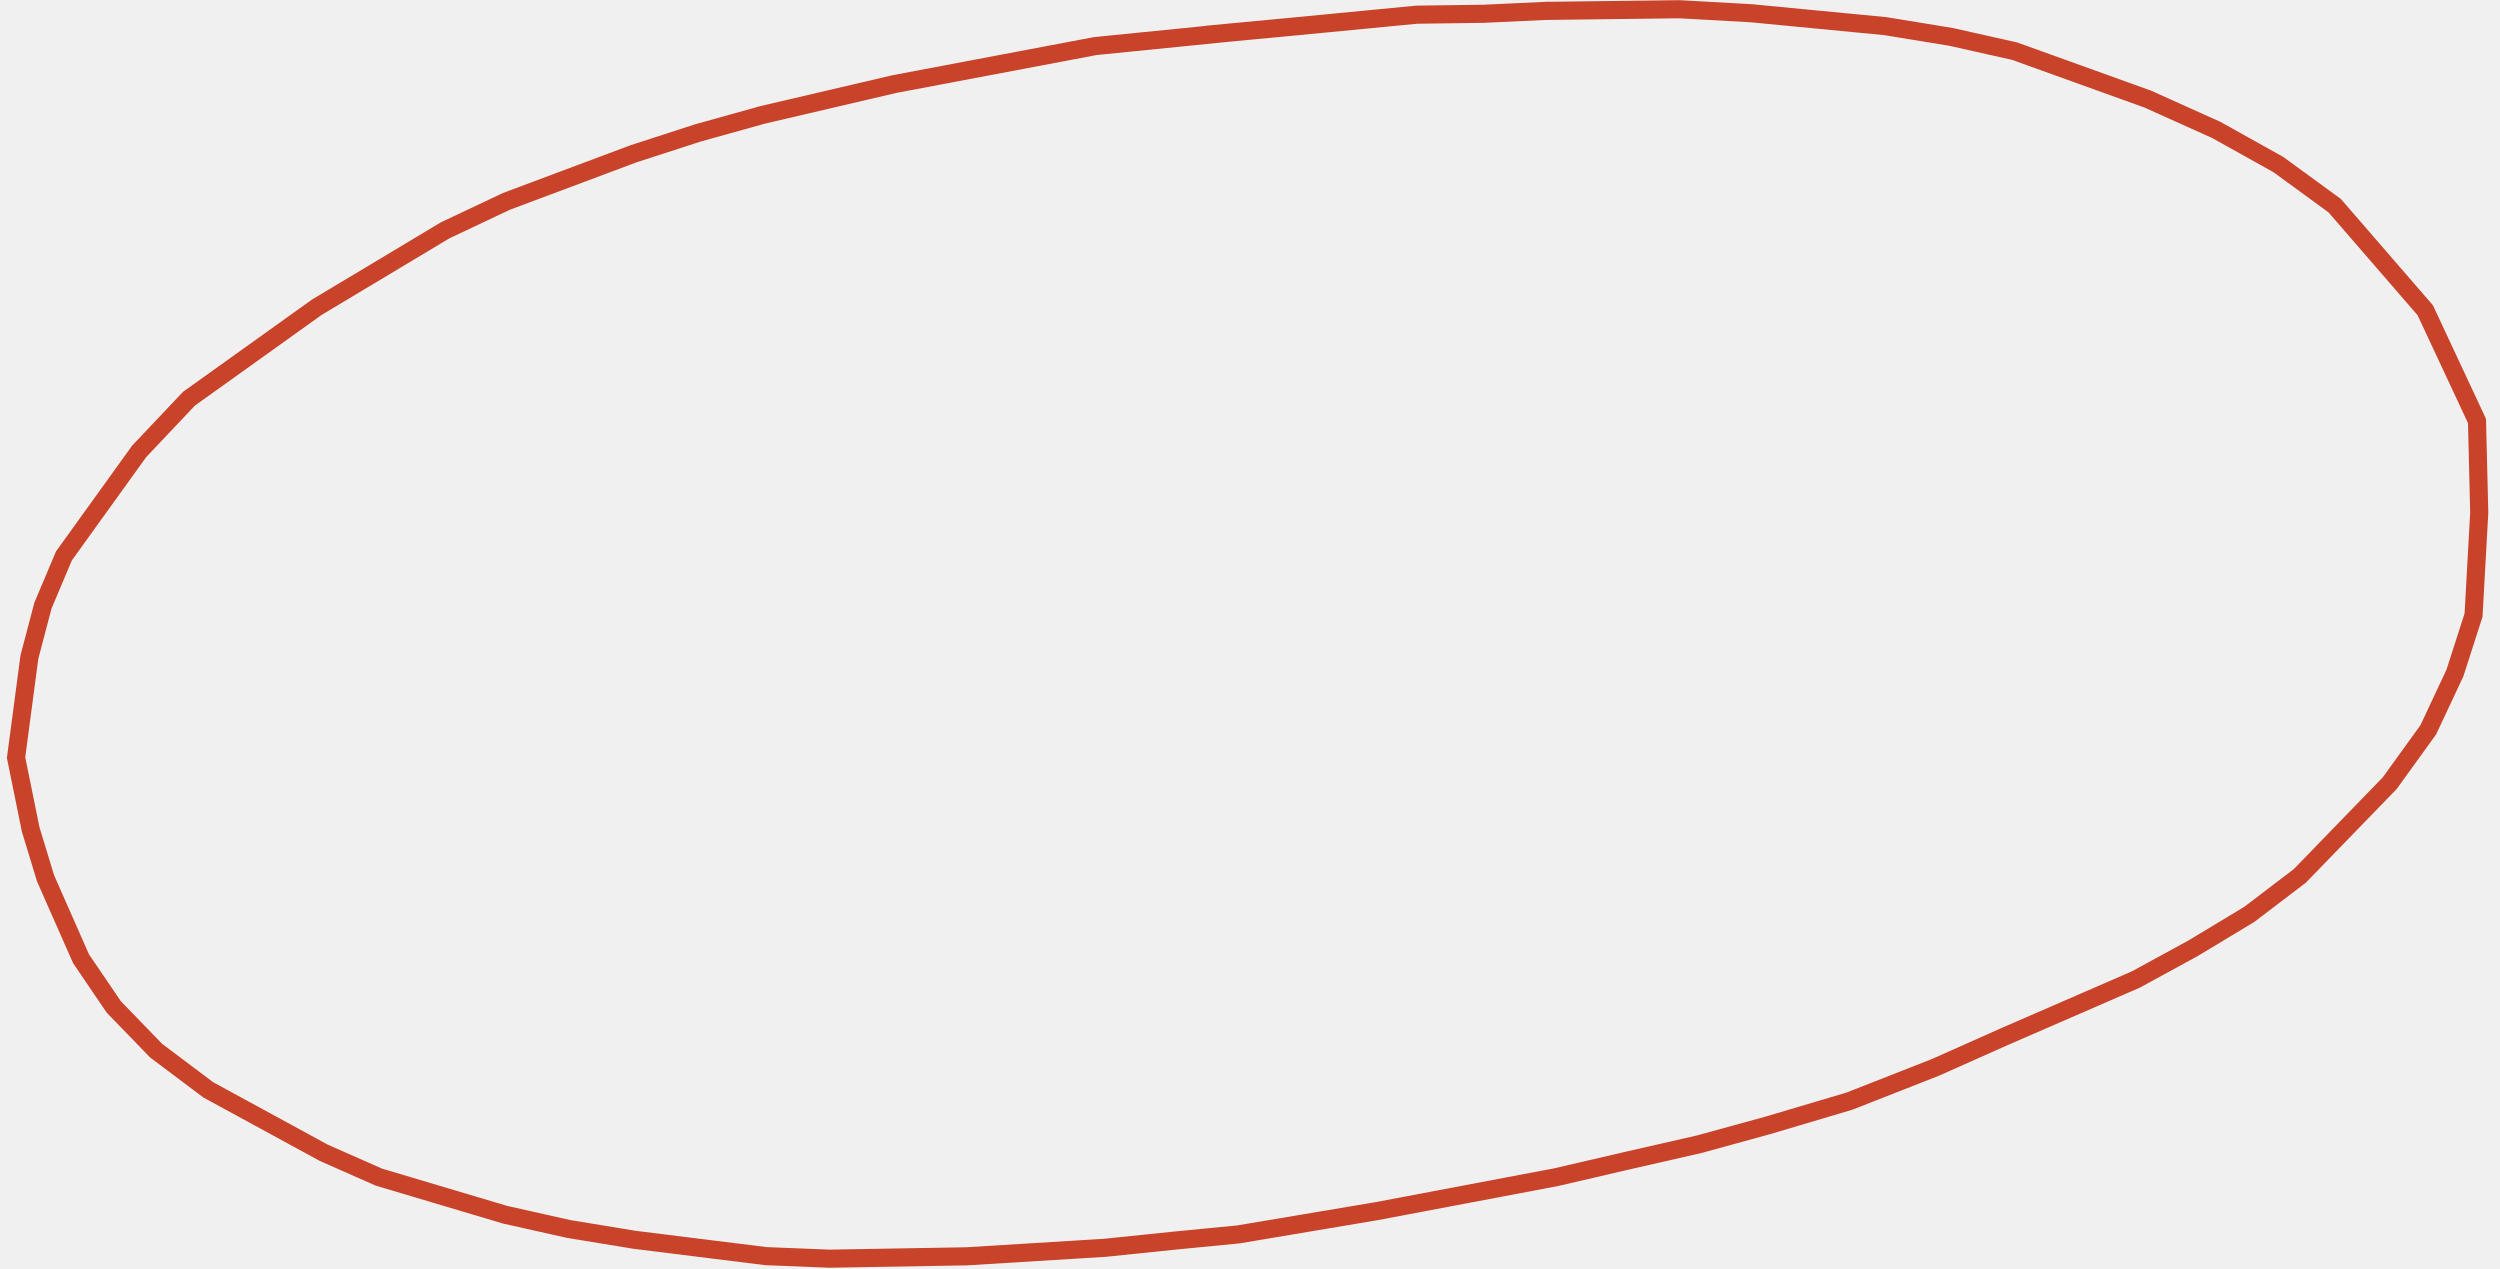
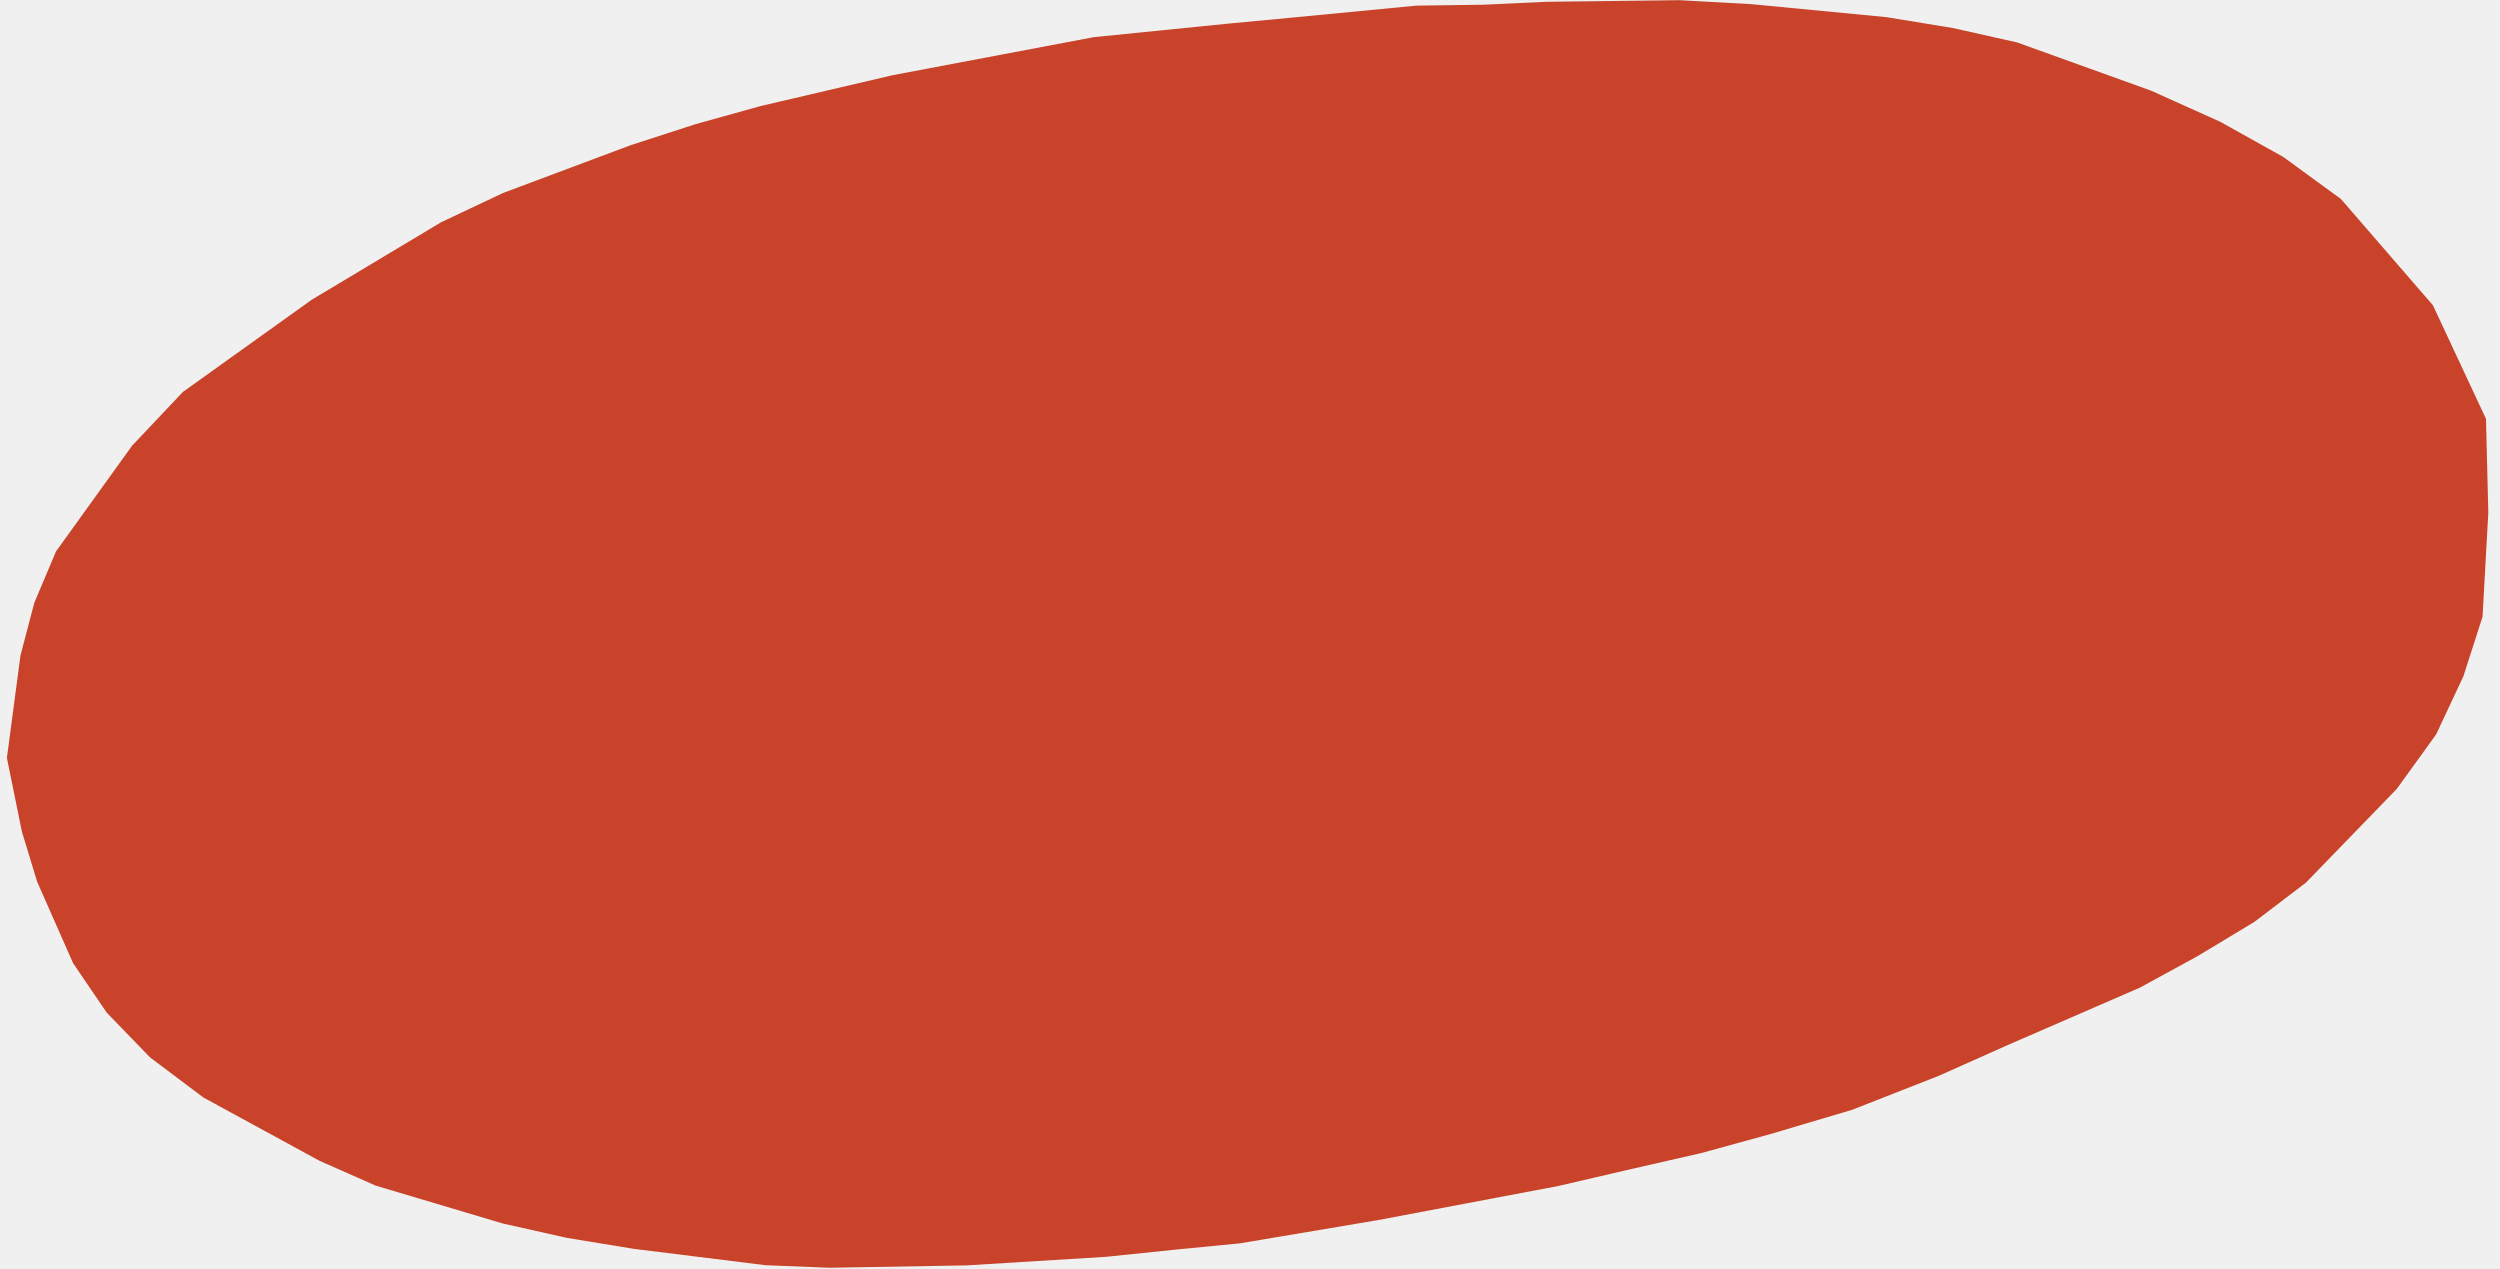
<svg xmlns="http://www.w3.org/2000/svg" width="138" height="70" viewBox="0 0 138 70" fill="none">
  <g clip-path="url(#clip0_3418_103)">
-     <path d="M96.669 0.731L104.064 1.442L107.71 2.039L111.201 2.822L118.555 5.47L122.336 7.171L125.764 9.083L128.876 11.353L133.875 17.127L136.73 23.238L136.854 28.294L136.54 33.953L135.512 37.15L134.041 40.284L131.914 43.23L126.947 48.352L124.159 50.474L121.063 52.341L117.901 54.067L110.644 57.222L110.64 57.224L106.838 58.918L102.084 60.784L97.572 62.124L93.796 63.161L89.747 64.086H89.745L85.9 64.98L75.998 66.854L68.365 68.138L64.788 68.487H64.785L60.991 68.879L53.346 69.349L45.781 69.479L42.282 69.339L35.041 68.439L31.386 67.839L27.881 67.053L20.914 64.978L17.874 63.635L11.497 60.16L8.618 57.996L6.281 55.583L4.474 52.924L2.516 48.487L1.692 45.781L0.887 41.82L1.623 36.268L2.37 33.43L3.53 30.684L7.684 24.913L10.427 22.012L17.483 16.963L24.58 12.71L27.959 11.114L34.97 8.489L38.515 7.34L42.102 6.34L49.372 4.641L60.456 2.544L67.828 1.804L67.827 1.803L71.226 1.483H71.227L78.2 0.811L81.881 0.761H81.898L85.33 0.6L85.331 0.601L92.703 0.51L96.669 0.731Z" stroke="#C8432A" />
+     <path d="M0.38 41.843L1.131 36.176L1.895 33.272L3.092 30.438L7.294 24.599L10.096 21.635L17.201 16.55L24.345 12.27L27.77 10.652L34.799 8.019L38.364 6.863L41.968 5.858L49.277 4.15L60.38 2.05L67.779 1.306L71.178 0.985L78.182 0.311L81.875 0.261L85.325 0.1L92.711 0.01L96.696 0.231L104.12 0.945L107.8 1.547L111.34 2.341L118.738 5.004L122.558 6.723L126.034 8.662L129.218 10.983L134.298 16.852L137.227 23.122L137.355 28.297L137.036 34.045L135.979 37.331L134.477 40.537L132.299 43.551L127.282 48.727L124.443 50.887L121.31 52.776L118.127 54.515L110.843 57.68L107.036 59.378L102.248 61.258L97.715 62.604L93.908 63.649L89.859 64.574L86.013 65.468L76.081 67.347L68.441 68.633L64.837 68.985L61.042 69.377L53.364 69.849L45.788 69.98L42.248 69.839L34.977 68.935L31.297 68.332L27.757 67.538L20.741 65.448L17.647 64.081L11.229 60.584L8.288 58.373L5.894 55.901L4.035 53.168L2.048 48.666L1.208 45.903L0.38 41.833L0.38 41.843Z" fill="#C8432A" />
  </g>
  <defs>
    <clipPath id="clip0_3418_103">
      <rect width="137" height="70" fill="white" transform="translate(0.380005)" />
    </clipPath>
  </defs>
</svg>
